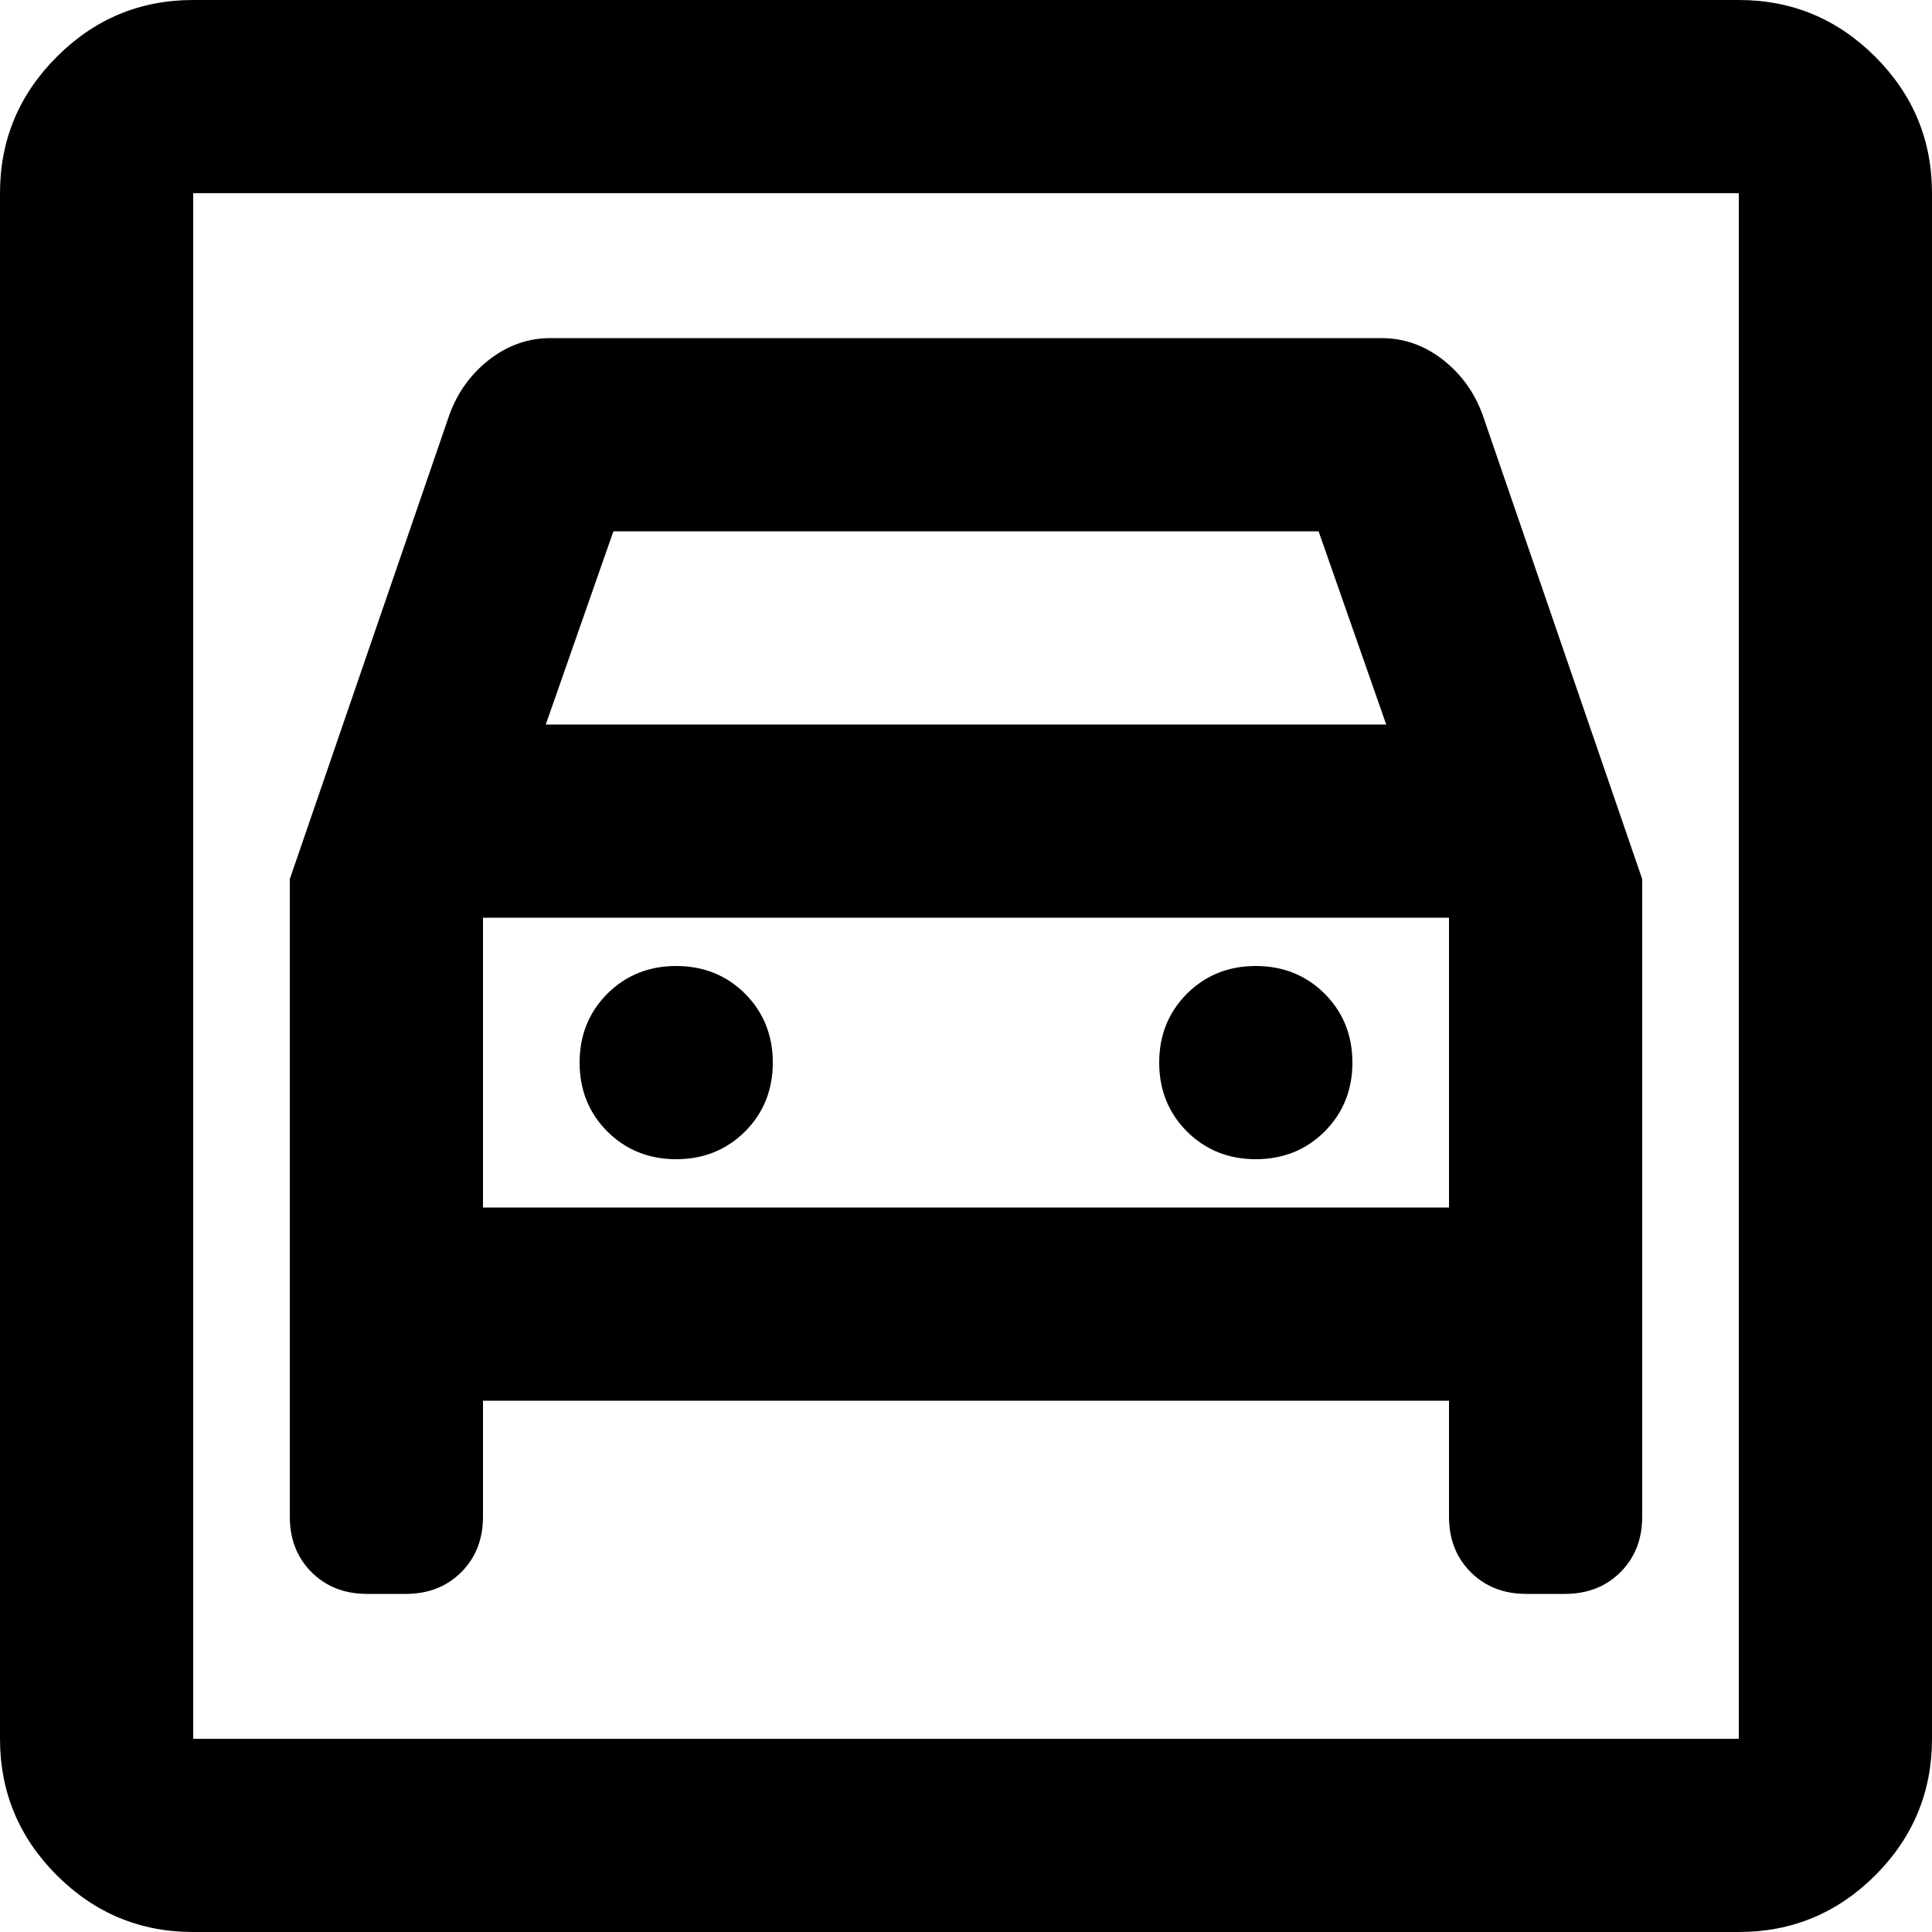
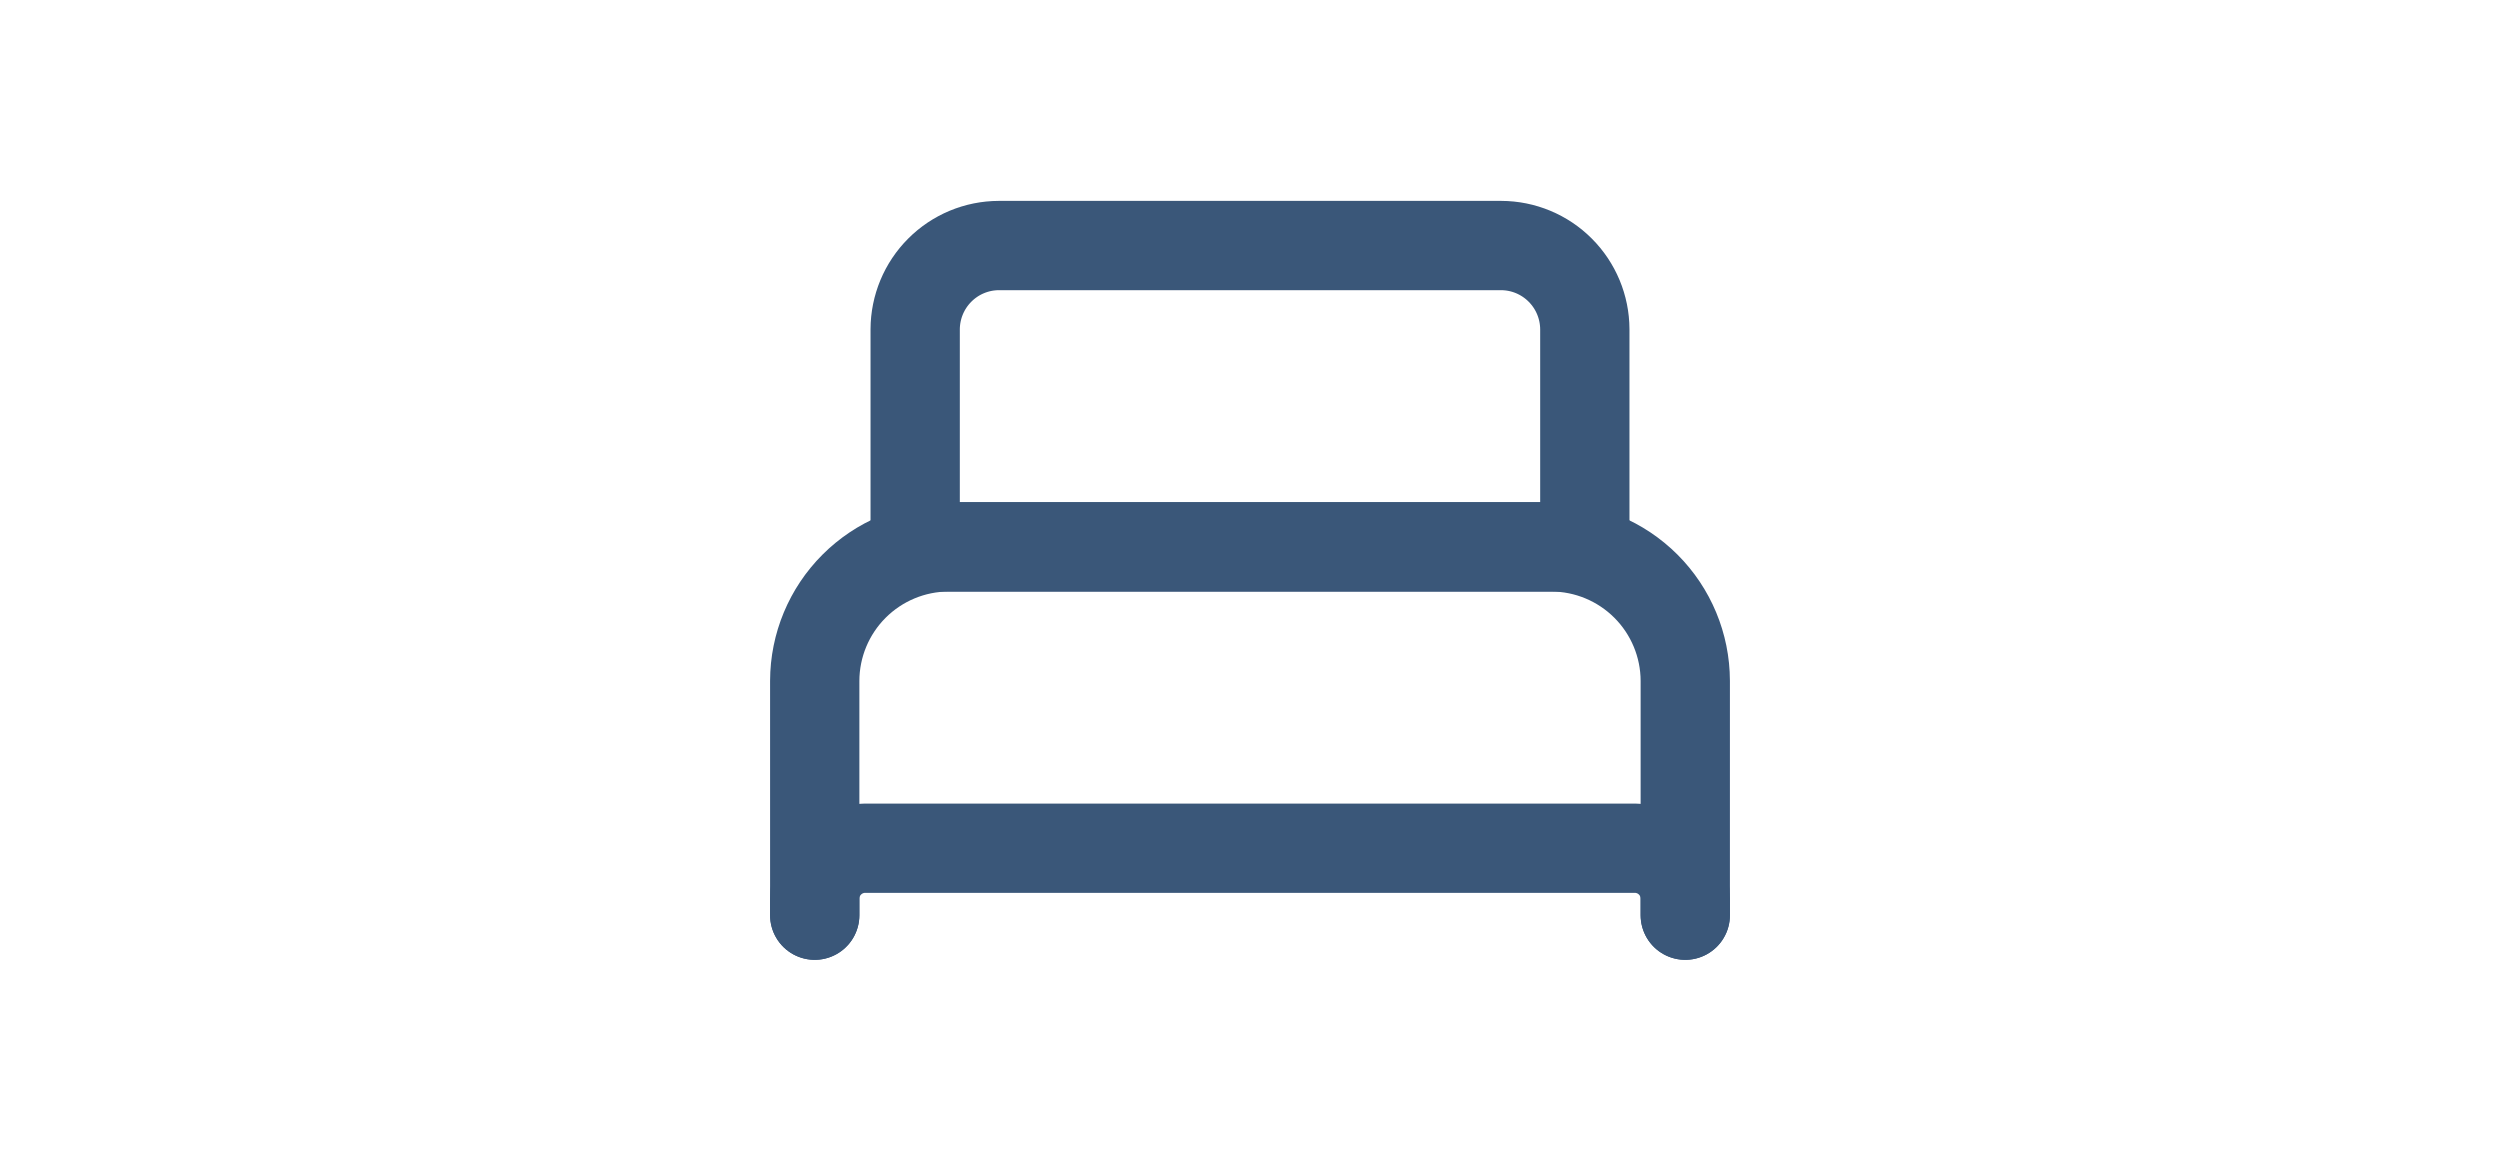
- <svg xmlns="http://www.w3.org/2000/svg" width="20" height="20" viewBox="0 0 20 20" fill="none">
-   <path d="M2 20C1.45 20 0.979 19.804 0.588 19.413C0.196 19.021 0 18.55 0 18V2C0 1.45 0.196 0.979 0.588 0.588C0.979 0.196 1.45 0 2 0H18C18.55 0 19.021 0.196 19.413 0.588C19.804 0.979 20 1.45 20 2V18C20 18.55 19.804 19.021 19.413 19.413C19.021 19.804 18.55 20 18 20H2ZM2 18H18V2H2V18ZM7 12C6.717 12 6.479 11.904 6.287 11.713C6.096 11.521 6 11.283 6 11C6 10.717 6.096 10.479 6.287 10.287C6.479 10.096 6.717 10 7 10C7.283 10 7.521 10.096 7.713 10.287C7.904 10.479 8 10.717 8 11C8 11.283 7.904 11.521 7.713 11.713C7.521 11.904 7.283 12 7 12ZM13 12C12.717 12 12.479 11.904 12.287 11.713C12.096 11.521 12 11.283 12 11C12 10.717 12.096 10.479 12.287 10.287C12.479 10.096 12.717 10 13 10C13.283 10 13.521 10.096 13.713 10.287C13.904 10.479 14 10.717 14 11C14 11.283 13.904 11.521 13.713 11.713C13.521 11.904 13.283 12 13 12ZM3 9.1V15.7C3 15.933 3.075 16.125 3.225 16.275C3.375 16.425 3.567 16.5 3.8 16.5H4.2C4.433 16.5 4.625 16.425 4.775 16.275C4.925 16.125 5 15.933 5 15.7V14.5H15V15.7C15 15.933 15.075 16.125 15.225 16.275C15.375 16.425 15.567 16.5 15.8 16.5H16.2C16.433 16.5 16.625 16.425 16.775 16.275C16.925 16.125 17 15.933 17 15.7V9.1L15.35 4.3C15.267 4.067 15.129 3.875 14.938 3.725C14.746 3.575 14.533 3.5 14.3 3.5H5.7C5.467 3.5 5.254 3.575 5.062 3.725C4.871 3.875 4.733 4.067 4.65 4.3L3 9.1ZM5.65 7.5L6.35 5.5H13.65L14.35 7.5H5.65ZM5 12.5V9.5H15V12.5H5Z" fill="currentColor" />
+ <svg xmlns="http://www.w3.org/2000/svg" width="56" height="26" viewBox="0 0 56 26" fill="none">
+   <path d="M34 12.25H20.5V7.375C20.502 6.878 20.7 6.402 21.051 6.051C21.402 5.699 21.878 5.501 22.375 5.5H33.625C34.122 5.501 34.598 5.699 34.949 6.051C35.3 6.402 35.498 6.878 35.5 7.375V12.25H34Z" stroke="#3A5779" stroke-width="2" stroke-linecap="round" stroke-linejoin="round" />
+   <path d="M18.25 20.5V15.25C18.252 14.455 18.569 13.693 19.131 13.131C19.693 12.569 20.455 12.252 21.25 12.25H34.75C35.545 12.252 36.307 12.569 36.869 13.131C37.431 13.693 37.748 14.455 37.75 15.25V20.5" stroke="#3A5779" stroke-width="2" stroke-linecap="round" stroke-linejoin="round" />
+   <path d="M18.25 20.5V20.125C18.251 19.827 18.37 19.541 18.581 19.331C18.791 19.12 19.077 19.001 19.375 19H36.625C36.923 19.001 37.209 19.12 37.419 19.331C37.63 19.541 37.749 19.827 37.75 20.125V20.5" stroke="#3A5779" stroke-width="2" stroke-linecap="round" stroke-linejoin="round" />
</svg>
